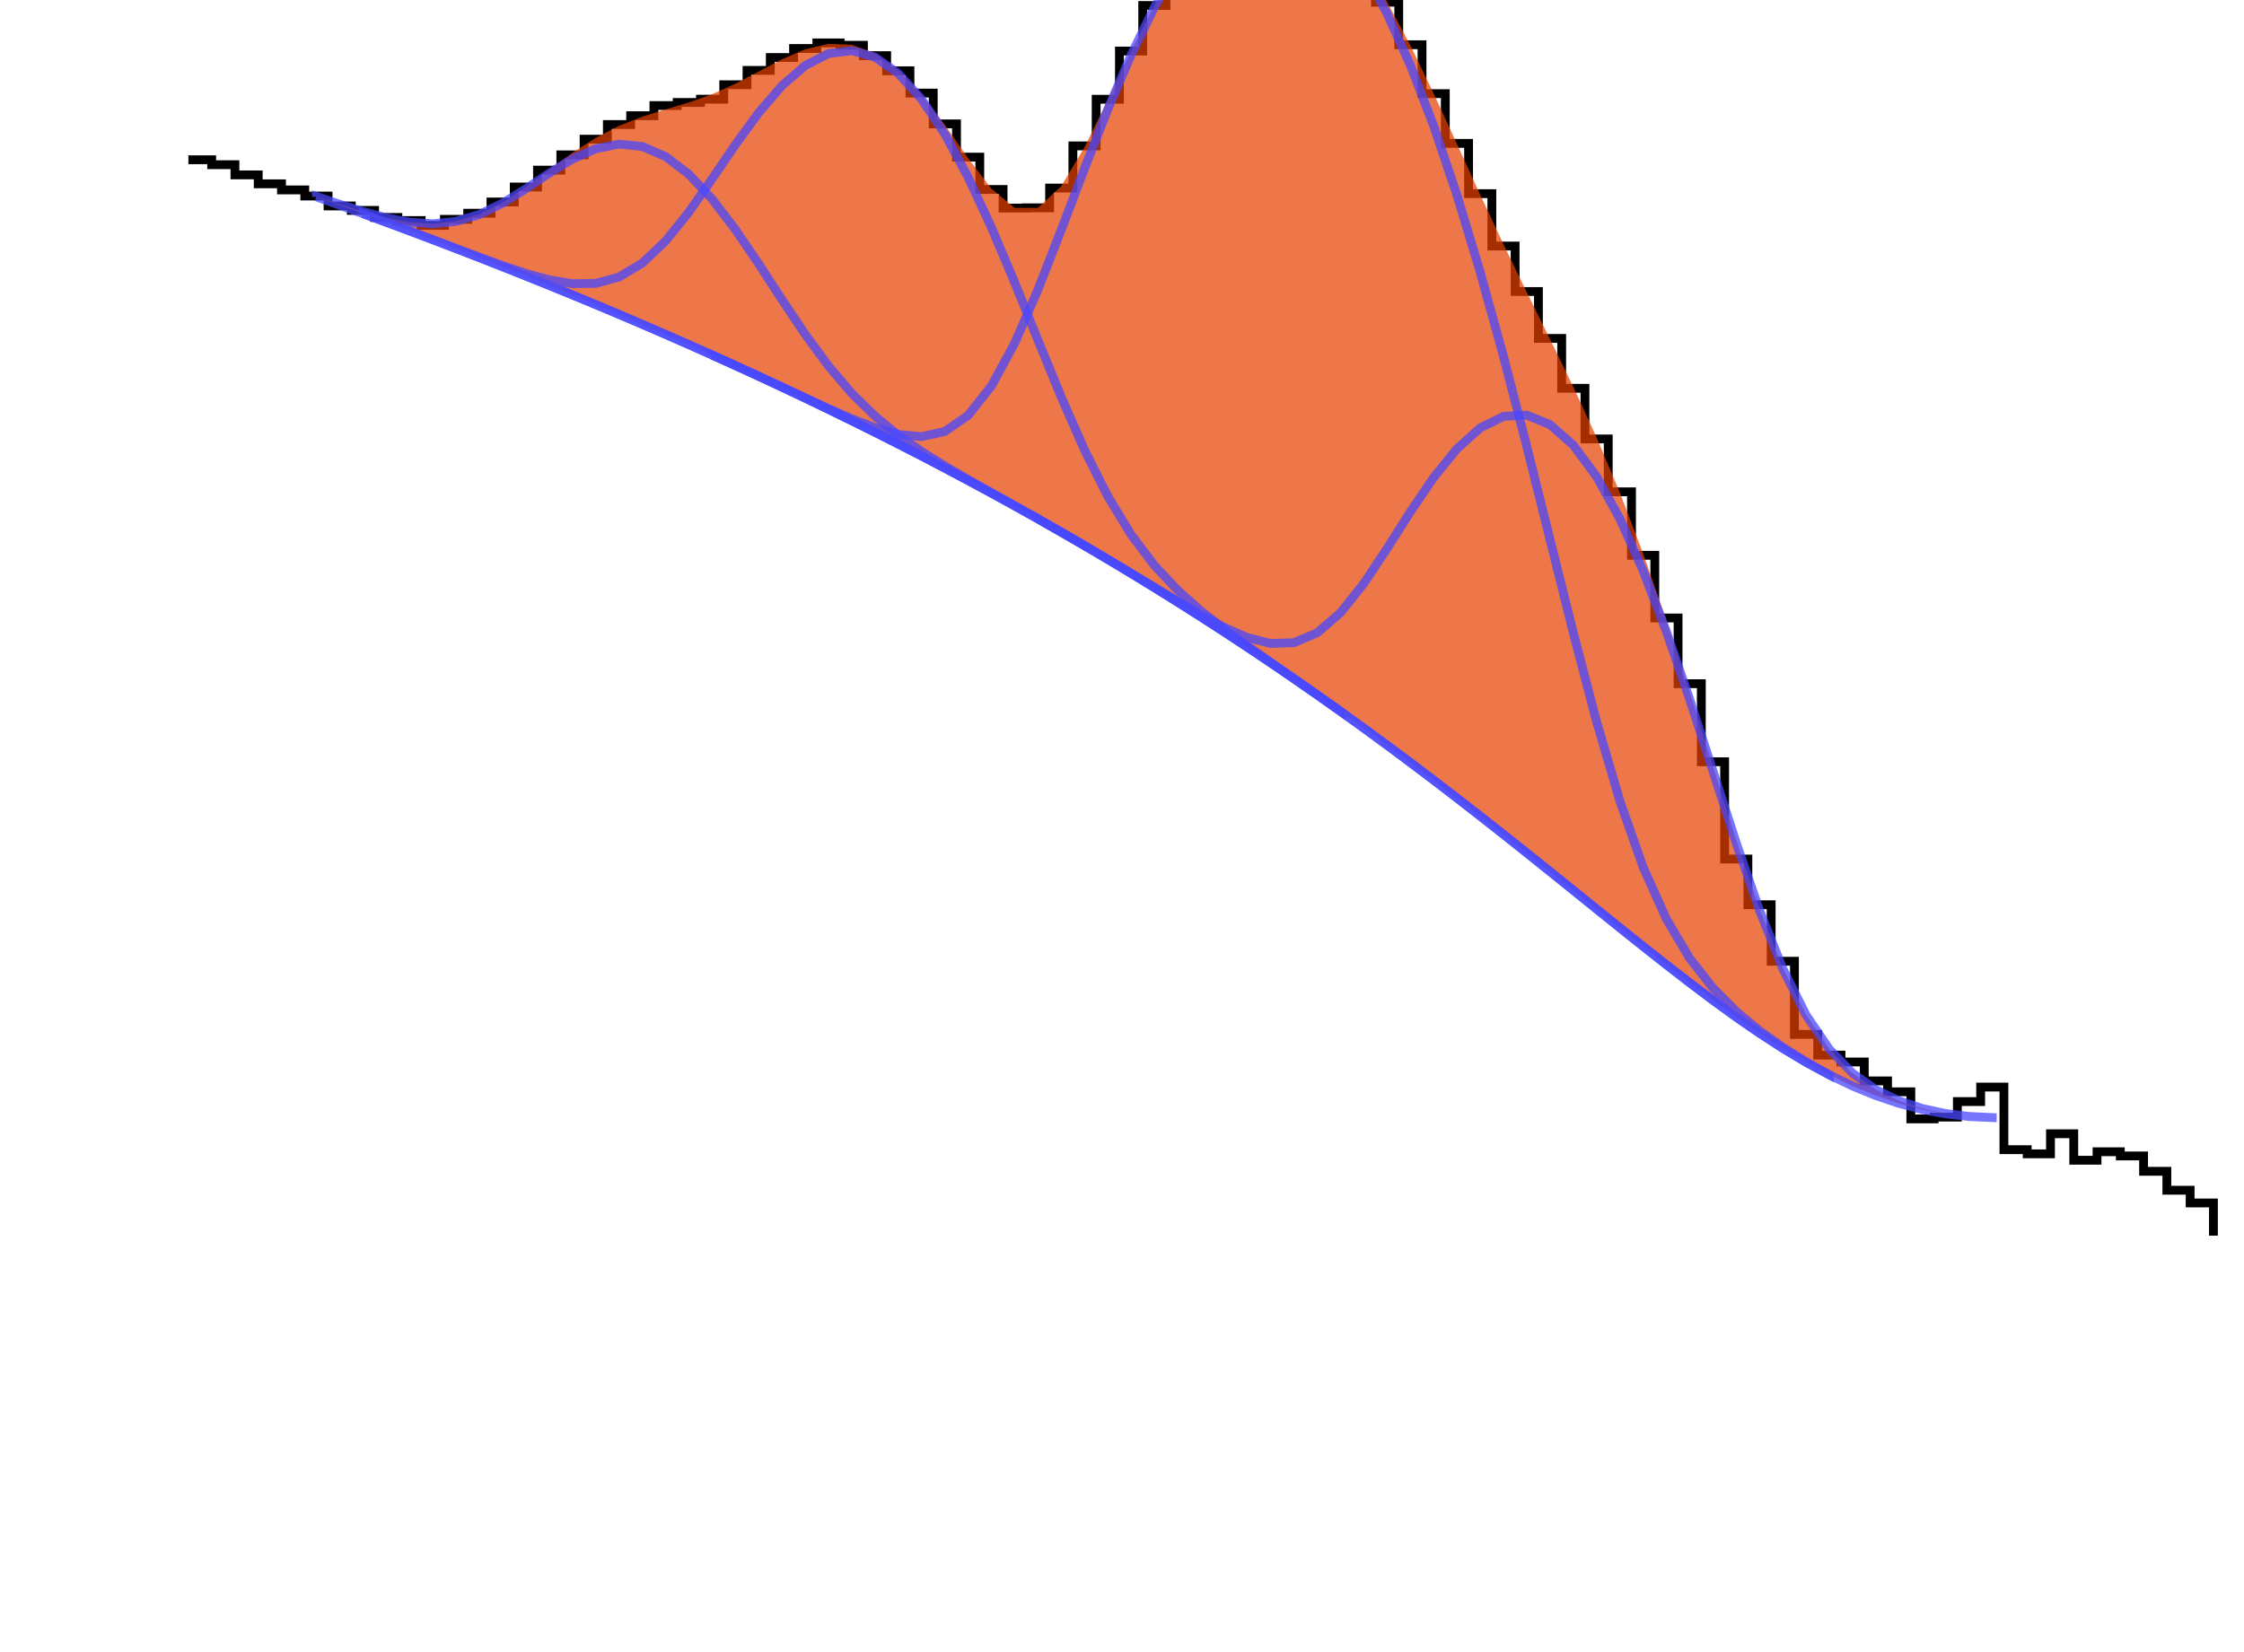
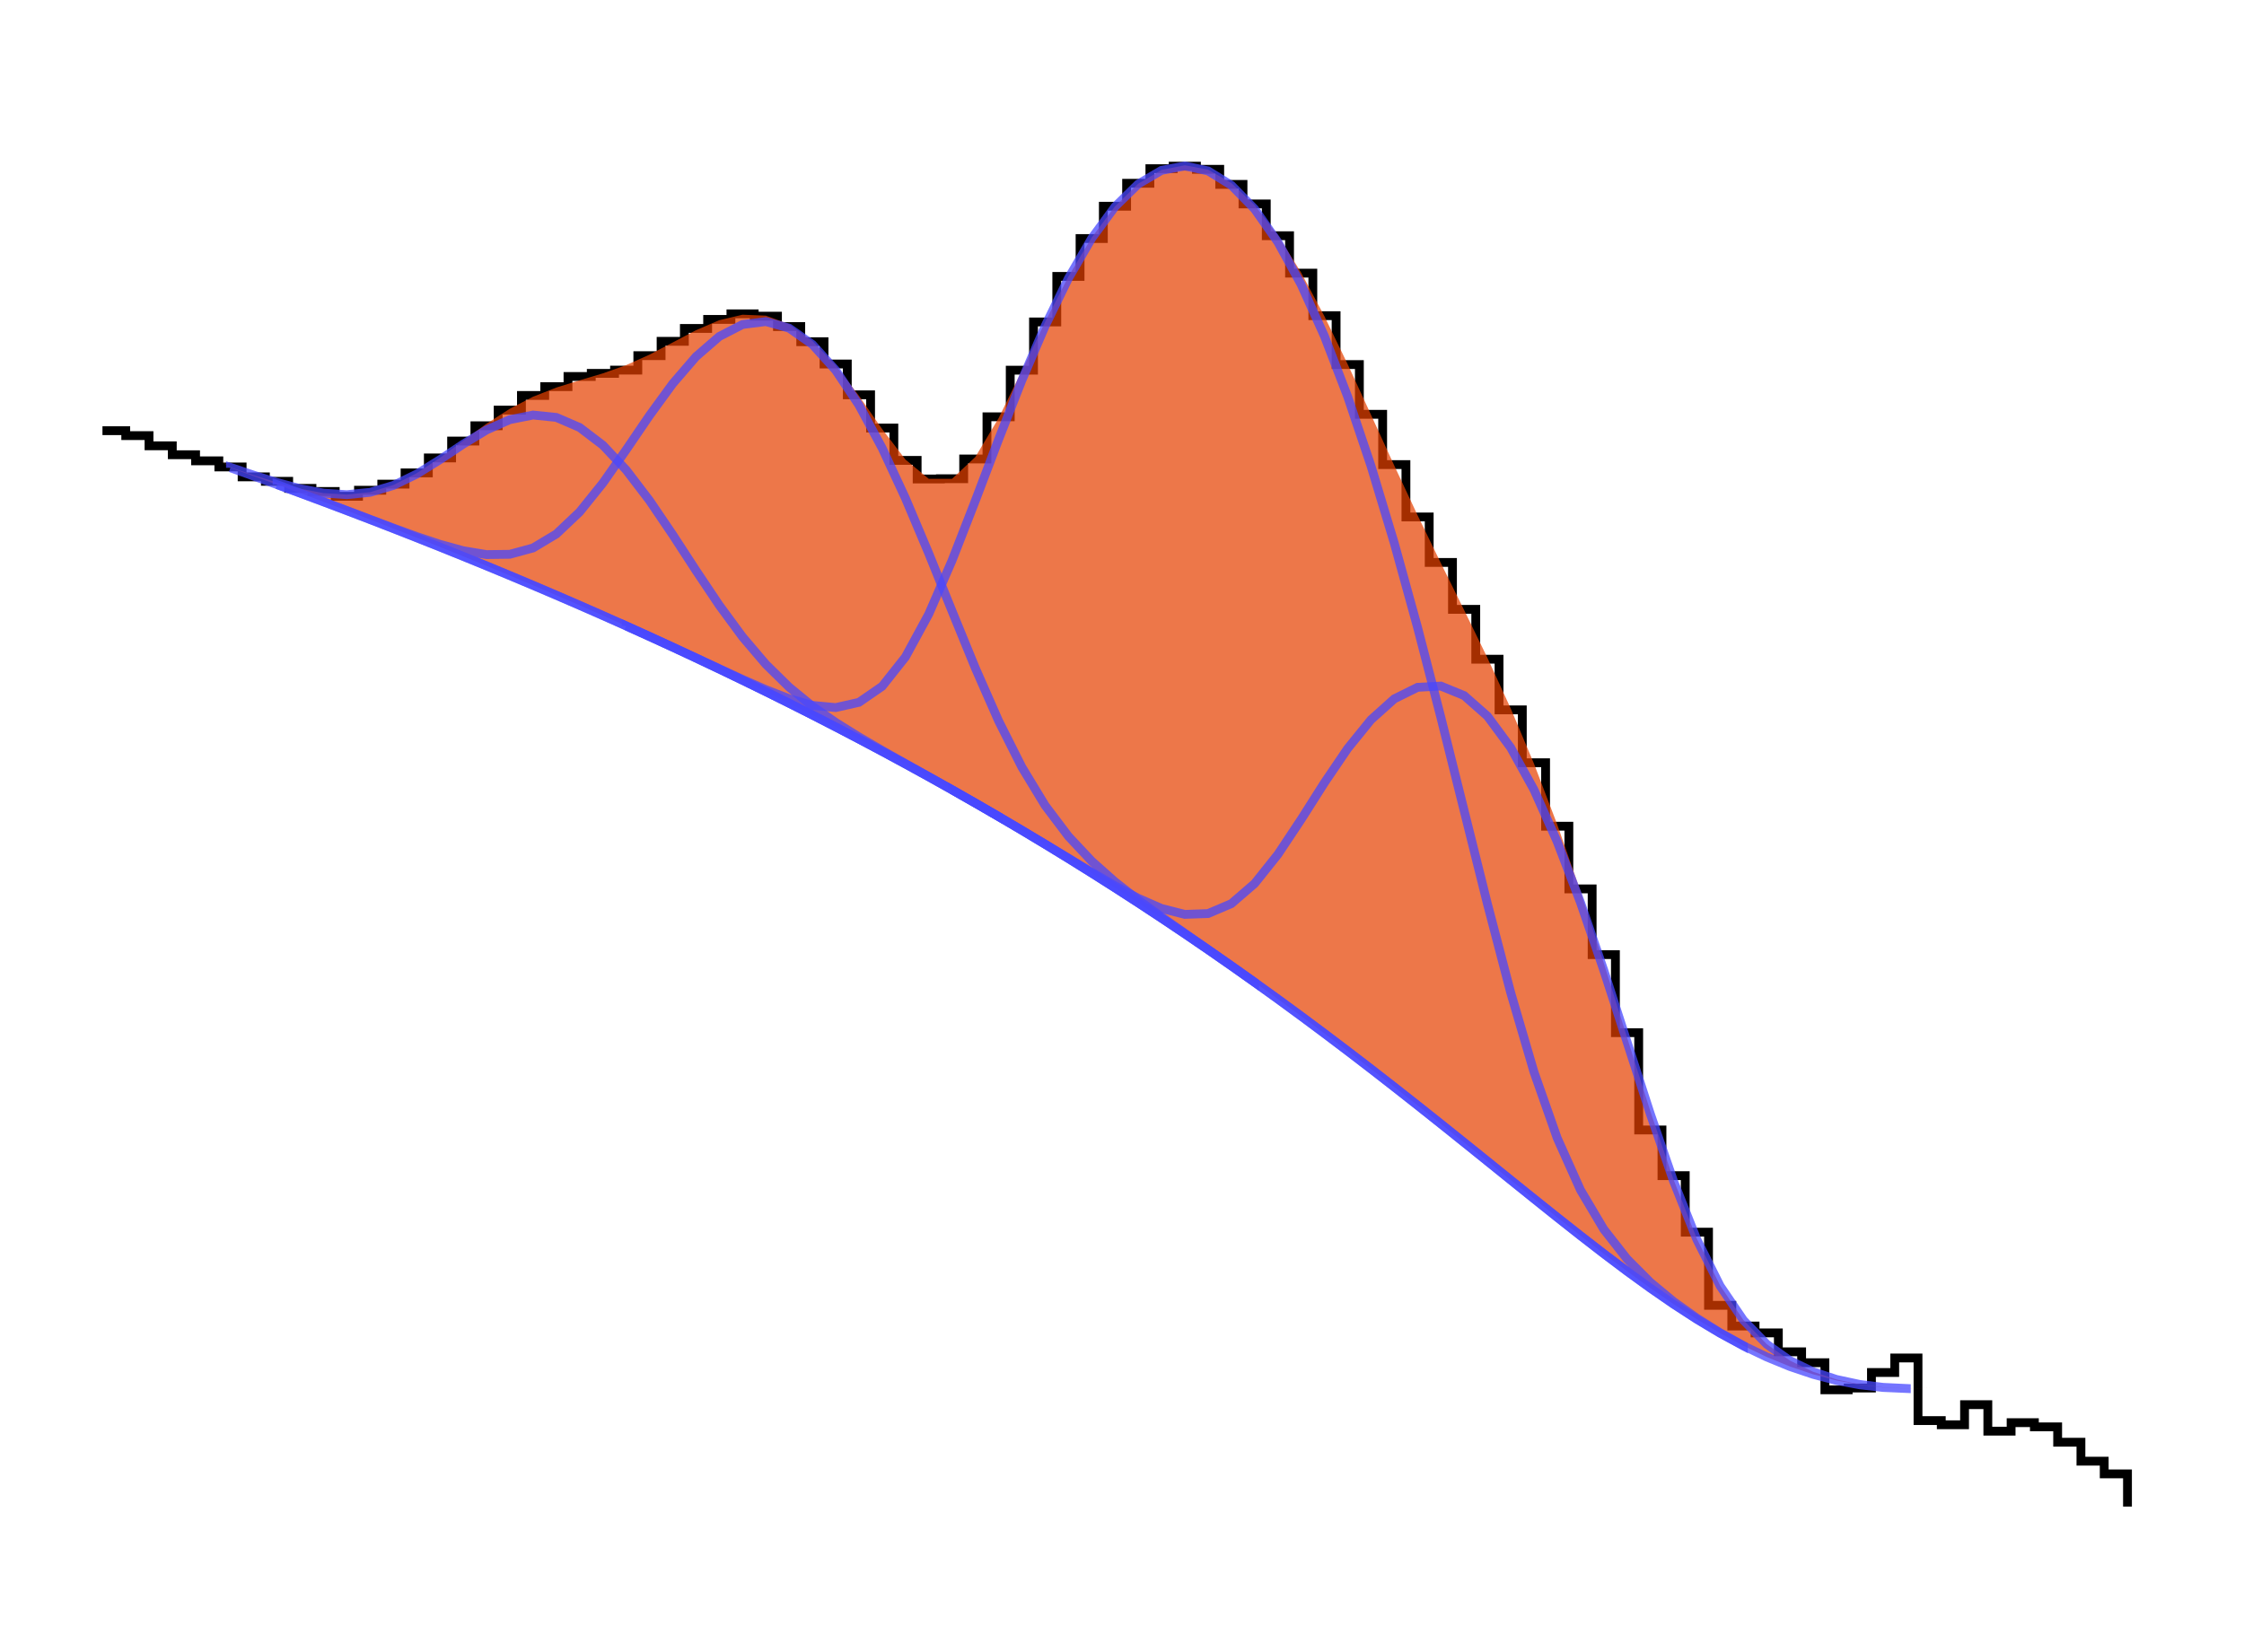
<svg xmlns="http://www.w3.org/2000/svg" width="679" height="500" viewBox="0 0 679 500" version="1.1" id="svg2169" enable-background="new">
  <defs id="defs2173">
    <clipPath id="clipchart1">
      <rect id="rect1932" height="425.5" width="610.219" y="0" x="0" />
    </clipPath>
  </defs>
  <rect y="-250.001" x="-249.403" style="fill:none;fill-opacity:1;stroke-width:1.96;stroke:none" id="chartareachart1" height="1000.003" width="997.613" transform="matrix(1,5.6822289e-8,0.00238736,0.9999972,0,0)" />
-   <path id="spectrumline0" class="line" d="m 57.005,48.357 h 7.043 v 1.491 h 7.043 v 3.085 h 7.043 v 2.702 h 7.043 v 1.845 h 7.043 v 1.852 h 7.043 v 3.002 h 7.043 v 1.346 h 7.043 v 2.14 h 7.043 v 0.935 h 7.043 v 1.458 h 7.043 v -1.827 h 7.043 v -1.848 h 7.043 v -3.404 h 7.043 v -4.531 h 7.043 v -5.11 h 7.043 v -4.626 h 7.043 v -4.737 h 7.043 v -4.435 h 7.043 v -2.672 h 7.043 v -3.071 h 7.043 V 31.01 h 7.043 v -0.988 h 7.043 v -4.375 h 7.043 v -4.337 h 7.043 v -3.898 h 7.043 v -2.734 h 7.043 v -1.689 h 7.043 v 0.708 h 7.043 v 3.144 h 7.043 v 4.581 h 7.043 v 6.751 h 7.043 v 9.327 h 7.043 v 10.059 h 7.043 v 9.79 h 7.043 v 5.626 h 7.043 v -0.076 h 7.043 v -5.976 h 7.043 V 44.156 h 7.043 v -14.111 h 7.043 v -14.599 h 7.043 V 1.663 h 7.043 V -9.8 h 7.043 v -9.779 h 7.043 v -6.948 h 7.043 v -4.416 h 7.043 v -0.766 h 7.043 v 0.954 h 7.043 v 4.567 h 7.043 v 5.919 h 7.043 v 9.616 h 7.043 V 0.673 h 7.043 v 12.872 h 7.043 v 14.798 h 7.043 v 15.054 h 7.043 V 58.617 h 7.043 v 15.851 h 7.043 v 13.767 h 7.043 v 14.197 h 7.043 v 15.092 h 7.043 v 15.333 h 7.043 v 16.004 h 7.043 v 19.21 h 7.043 v 18.973 h 7.043 v 19.891 h 7.043 v 23.624 h 7.043 v 29.453 h 7.043 v 13.828 h 7.043 v 17.102 h 7.043 v 22.146 h 7.043 v 6.262 h 7.043 v 2.081 h 7.043 v 5.729 h 7.043 v 3.297 h 7.043 v 8.197 h 7.043 v -0.542 h 7.043 v -4.695 h 7.043 v -4.392 h 7.043 v 18.95 h 7.043 v 1.26 h 7.043 v -6.08 h 7.043 v 8.015 h 7.043 v -2.568 h 7.043 v 1.272 h 7.043 v 4.649 h 7.043 v 5.734 h 7.043 v 3.846 h 7.043 V 374" style="display:inline;opacity:1;fill:none;stroke:#000000;stroke-width:2.667;stroke-miterlimit:4;stroke-dasharray:none" />
-   <path d="m 92.219,57.085 3.521,2.5 7.043,2.53 7.043,2.562 7.043,2.594 7.043,2.627 7.043,2.66 7.043,2.695 7.043,2.73 7.043,2.767 7.043,2.804 7.043,2.842 7.043,2.882 7.043,2.922 7.043,2.963 7.043,3.006 7.043,3.049 7.043,3.094 7.043,3.14 7.043,3.188 7.043,3.236 7.043,3.286 7.043,3.338 7.043,3.391 7.043,3.445 7.043,3.501 7.043,3.559 7.043,3.618 7.043,3.679 7.043,3.742 7.043,3.806 7.043,3.872 7.043,3.941 7.043,4.011 7.043,4.083 7.043,4.156 7.043,4.232 7.043,4.31 7.043,4.39 7.043,4.471 7.043,4.554 7.043,4.638 7.043,4.724 7.043,4.811 7.043,4.898 7.043,4.986 7.043,5.074 7.043,5.16 7.043,5.245 7.043,5.327 7.043,5.405 7.043,5.478 7.043,5.543 7.043,5.598 7.043,5.642 7.043,5.671 7.043,5.681 7.043,5.669 7.043,5.63 7.043,5.559 7.043,5.452 7.043,5.304 7.043,5.11 7.043,4.866 7.043,4.57 7.043,4.221 7.043,3.822 7.043,3.375 7.043,2.89 7.043,2.376 7.043,1.848 7.043,1.317 7.043,0.801 7.043,0.311 7.043,-0.14 v -0.004 l -7.043,0.131 -7.043,-0.338 -7.043,-0.876 -7.043,-1.51 -7.043,-2.309 -7.043,-3.4 -7.043,-4.985 -7.043,-7.291 -7.043,-10.429 -7.043,-14.17 -7.043,-17.873 -7.043,-20.754 -7.043,-22.319 -7.043,-22.539 -7.043,-21.703 -7.043,-20.208 -7.043,-18.433 -7.043,-16.707 -7.043,-15.31 -7.043,-14.448 -7.043,-14.21 -7.043,-14.494 -7.043,-15.011 -7.043,-15.377 -7.043,-15.271 -7.043,-14.54 -7.043,-13.197 -7.043,-11.35 -7.043,-9.133 -7.043,-6.667 -7.043,-4.045 -7.043,-1.334 -7.043,1.416 -7.043,4.162 -7.043,6.86 -7.043,9.442 -7.043,11.796 -7.043,13.706 -7.043,14.783 -7.043,14.39 -7.043,11.758 -7.043,6.596 -7.043,-0.003 -7.043,-5.813 -7.043,-9.216 -7.043,-10.115 -7.043,-9.246 -7.043,-7.373 -7.043,-5.036 -7.043,-2.588 -7.043,-0.284 -7.043,1.656 -7.043,3.035 -7.043,3.713 -7.043,3.688 -7.043,3.16 -7.043,2.5 -7.043,2.102 -7.043,2.194 -7.043,2.773 -7.043,3.646 -7.043,4.528 -7.043,5.122 -7.043,5.199 -7.043,4.656 -7.043,3.567 -7.043,2.165 -7.043,0.747 -7.043,-0.453 -7.043,-1.328 -7.043,-1.889 -7.043,-2.207 -7.043,-2.364 -3.521,-2.38" class="roi spectrum-peak-0" style="fill:#e64100;fill-opacity:0.711;stroke:none;stroke-width:2.667;stroke-miterlimit:4;stroke-dasharray:none;stroke-opacity:0.991" id="path1946" />
-   <path d="m 95.74,59.584 7.043,2.53 7.043,2.562 7.043,2.594 7.043,2.627 7.043,2.66 7.043,2.695 7.043,2.73 7.043,2.767 7.043,2.804 7.043,2.842 7.043,2.882 7.043,2.922 7.043,2.963 7.043,3.006 7.043,3.049 7.043,3.094 7.043,3.14 7.043,3.188 7.043,3.236 7.043,3.286 7.043,3.338 7.043,3.391 7.043,3.445 7.043,3.501 7.043,3.559 7.043,3.618 7.043,3.679 7.043,3.742 7.043,3.806 7.043,3.872 7.043,3.941 7.043,4.011 7.043,4.083 v -0.002 l -7.043,-4.087 -7.043,-4.022 -7.043,-3.971 -7.043,-3.946 -7.043,-3.975 -7.043,-4.1 -7.043,-4.388 -7.043,-4.92 -7.043,-5.763 -7.043,-6.92 -7.043,-8.276 -7.043,-9.58 -7.043,-10.518 -7.043,-10.825 -7.043,-10.383 -7.043,-9.226 -7.043,-7.492 -7.043,-5.366 -7.043,-3.045 -7.043,-0.725 -7.043,1.398 -7.043,3.127 -7.043,4.275 -7.043,4.704 -7.043,4.379 -7.043,3.421 -7.043,2.093 -7.043,0.714 -7.043,-0.466 -7.043,-1.333 -7.043,-1.89 -7.043,-2.207 -7.043,-2.364 v 0.12" class="spectrum-peak-0" style="fill:#0000ff;fill-opacity:0;stroke:#4747ff;stroke-width:2.667;stroke-miterlimit:4;stroke-dasharray:none;stroke-opacity:0.745" id="path1948" />
-   <path d="m 109.826,64.676 7.043,2.594 7.043,2.627 7.043,2.66 7.043,2.695 7.043,2.73 7.043,2.767 7.043,2.804 7.043,2.842 7.043,2.882 7.043,2.922 7.043,2.963 7.043,3.006 7.043,3.049 7.043,3.094 7.043,3.14 7.043,3.188 7.043,3.236 7.043,3.286 7.043,3.338 7.043,3.391 7.043,3.445 7.043,3.501 7.043,3.559 7.043,3.618 7.043,3.679 7.043,3.742 7.043,3.806 7.043,3.872 7.043,3.941 7.043,4.011 7.043,4.083 7.043,4.156 7.043,4.232 7.043,4.31 7.043,4.39 7.043,4.471 7.043,4.554 7.043,4.638 7.043,4.724 7.043,4.811 7.043,4.898 7.043,4.986 v -0.009 l -7.043,-5.002 -7.043,-4.939 -7.043,-4.909 -7.043,-4.946 -7.043,-5.112 -7.043,-5.505 -7.043,-6.257 -7.043,-7.508 -7.043,-9.328 -7.043,-11.607 -7.043,-14 -7.043,-16.015 -7.043,-17.226 -7.043,-17.439 -7.043,-16.693 -7.043,-15.163 -7.043,-13.055 -7.043,-10.553 -7.043,-7.804 -7.043,-4.92 -7.043,-1.995 -7.043,0.884 -7.043,3.622 -7.043,6.104 -7.043,8.181 -7.043,9.666 -7.043,10.348 -7.043,10.057 -7.043,8.76 -7.043,6.669 -7.043,4.225 -7.043,1.92 -7.043,0.09 -7.043,-1.17 -7.043,-1.938 -7.043,-2.357 -7.043,-2.559 -7.043,-2.639 -7.043,-2.657 -7.043,-2.646 -7.043,-2.621 -7.043,-2.592 v 9.3e-4" class="spectrum-peak-0" style="fill:#0000ff;fill-opacity:0;stroke:#4747ff;stroke-width:2.667;stroke-miterlimit:4;stroke-dasharray:none;stroke-opacity:0.745" id="path1950" />
-   <path d="m 215.468,107.453 7.043,3.188 7.043,3.236 7.043,3.286 7.043,3.338 7.043,3.391 7.043,3.445 7.043,3.501 7.043,3.559 7.043,3.618 7.043,3.679 7.043,3.742 7.043,3.806 7.043,3.872 7.043,3.941 7.043,4.011 7.043,4.083 7.043,4.156 7.043,4.232 7.043,4.31 7.043,4.39 7.043,4.471 7.043,4.554 7.043,4.638 7.043,4.724 7.043,4.811 7.043,4.898 7.043,4.986 7.043,5.074 7.043,5.16 7.043,5.245 7.043,5.327 7.043,5.405 7.043,5.478 7.043,5.543 7.043,5.598 7.043,5.642 7.043,5.671 7.043,5.681 7.043,5.669 7.043,5.63 7.043,5.559 7.043,5.452 7.043,5.304 7.043,5.11 7.043,4.866 7.043,4.57 7.043,4.221 7.043,3.822 v -0.052 l -7.043,-3.904 -7.043,-4.419 -7.043,-5.02 -7.043,-5.833 -7.043,-7.065 -7.043,-8.996 -7.043,-11.878 -7.043,-15.717 -7.043,-20.05 -7.043,-24.025 -7.043,-26.854 -7.043,-28.212 -7.043,-28.223 -7.043,-27.214 -7.043,-25.51 -7.043,-23.36 -7.043,-20.931 -7.043,-18.328 -7.043,-15.619 -7.043,-12.843 -7.043,-10.028 -7.043,-7.19 -7.043,-4.344 -7.043,-1.5 -7.043,1.331 -7.043,4.133 -7.043,6.886 -7.043,9.559 -7.043,12.101 -7.043,14.435 -7.043,16.434 -7.043,17.902 -7.043,18.562 -7.043,18.084 -7.043,16.204 -7.043,12.964 -7.043,8.895 -7.043,4.86 -7.043,1.585 -7.043,-0.667 -7.043,-2.021 -7.043,-2.747 -7.043,-3.095 -7.043,-3.236 -7.043,-3.272 -7.043,-3.26 -7.043,-3.226 -7.043,-3.184 v 0.002" class="spectrum-peak-0" style="fill:#0000ff;fill-opacity:0;stroke:#4747ff;stroke-width:2.667;stroke-miterlimit:4;stroke-dasharray:none;stroke-opacity:0.745" id="path1952" />
-   <path d="m 314.068,157.053 7.043,4.011 7.043,4.083 7.043,4.156 7.043,4.232 7.043,4.31 7.043,4.39 7.043,4.471 7.043,4.554 7.043,4.638 7.043,4.724 7.043,4.811 7.043,4.898 7.043,4.986 7.043,5.074 7.043,5.16 7.043,5.245 7.043,5.327 7.043,5.405 7.043,5.478 7.043,5.543 7.043,5.598 7.043,5.642 7.043,5.671 7.043,5.681 7.043,5.669 7.043,5.63 7.043,5.559 7.043,5.452 7.043,5.304 7.043,5.11 7.043,4.866 7.043,4.57 7.043,4.221 7.043,3.822 7.043,3.375 7.043,2.89 7.043,2.376 7.043,1.848 7.043,1.317 7.043,0.801 7.043,0.311 v -0.013 l -7.043,-0.338 -7.043,-0.876 -7.043,-1.51 -7.043,-2.307 -7.043,-3.396 -7.043,-4.973 -7.043,-7.263 -7.043,-10.366 -7.043,-14.046 -7.043,-17.652 -7.043,-20.396 -7.043,-21.771 -7.043,-21.719 -7.043,-20.486 -7.043,-18.4 -7.043,-15.747 -7.043,-12.739 -7.043,-9.525 -7.043,-6.21 -7.043,-2.88 -7.043,0.385 -7.043,3.492 -7.043,6.318 -7.043,8.69 -7.043,10.376 -7.043,11.095 -7.043,10.598 -7.043,8.827 -7.043,6.082 -7.043,2.999 -7.043,0.247 -7.043,-1.79 -7.043,-3.079 -7.043,-3.786 -7.043,-4.118 -7.043,-4.237 -7.043,-4.248 -7.043,-4.209 -7.043,-4.148 -7.043,-4.08 -7.043,-4.01 v 4e-4" class="spectrum-peak-0" style="fill:#d3d3ff;fill-opacity:0;stroke:#4747ff;stroke-width:2.667;stroke-miterlimit:4;stroke-dasharray:none;stroke-opacity:0.749" id="path1954" />
+   <path id="spectrumline0" class="line" d="m 31.005,130.357 h 7.043 v 1.491 h 7.043 v 3.085 h 7.043 v 2.702 h 7.043 v 1.845 h 7.043 v 1.852 h 7.043 v 3.002 h 7.043 v 1.346 h 7.043 v 2.14 h 7.043 v 0.935 h 7.043 v 1.458 h 7.043 v -1.827 h 7.043 v -1.848 h 7.043 v -3.404 h 7.043 v -4.531 h 7.043 v -5.11 h 7.043 v -4.626 h 7.043 v -4.737 h 7.043 v -4.435 h 7.043 v -2.672 h 7.043 v -3.071 h 7.043 V 113.01 h 7.043 v -0.988 h 7.043 v -4.375 h 7.043 v -4.337 h 7.043 v -3.898 h 7.043 v -2.734 h 7.043 v -1.689 h 7.043 v 0.708 h 7.043 v 3.144 h 7.043 v 4.581 h 7.043 v 6.751 h 7.043 v 9.327 h 7.043 v 10.059 h 7.043 v 9.79 h 7.043 v 5.626 h 7.043 v -0.076 h 7.043 v -5.976 h 7.043 v -12.768 h 7.043 v -14.111 h 7.043 v -14.599 h 7.043 V 83.663 h 7.043 V 72.2 h 7.043 v -9.779 h 7.043 v -6.948 h 7.043 v -4.416 h 7.043 V 50.291 h 7.043 v 0.954 h 7.043 v 4.567 h 7.043 v 5.919 h 7.043 v 9.616 h 7.043 v 11.327 h 7.043 v 12.872 h 7.043 v 14.798 h 7.043 v 15.054 h 7.043 v 15.219 h 7.043 v 15.851 h 7.043 v 13.767 h 7.043 v 14.197 h 7.043 v 15.092 h 7.043 v 15.333 h 7.043 v 16.004 h 7.043 v 19.21 h 7.043 v 18.973 h 7.043 v 19.891 h 7.043 v 23.624 h 7.043 v 29.453 h 7.043 v 13.828 h 7.043 v 17.102 h 7.043 v 22.146 h 7.043 v 6.262 h 7.043 v 2.081 h 7.043 v 5.729 h 7.043 v 3.297 h 7.043 v 8.197 h 7.043 v -0.542 h 7.043 v -4.695 h 7.043 v -4.392 h 7.043 v 18.95 h 7.043 v 1.26 h 7.043 v -6.08 h 7.043 v 8.015 h 7.043 v -2.568 h 7.043 v 1.272 h 7.043 v 4.649 h 7.043 v 5.734 h 7.043 v 3.846 h 7.043 V 456" style="display:inline;opacity:1;fill:none;stroke:#000000;stroke-width:2.667;stroke-miterlimit:4;stroke-dasharray:none" />
+   <path d="m 66.219,139.085 3.521,2.5 7.043,2.53 7.043,2.562 7.043,2.594 7.043,2.627 7.043,2.66 7.043,2.695 7.043,2.73 7.043,2.767 7.043,2.804 7.043,2.842 7.043,2.882 7.043,2.922 7.043,2.963 7.043,3.006 7.043,3.049 7.043,3.094 7.043,3.14 7.043,3.188 7.043,3.236 7.043,3.286 7.043,3.338 7.043,3.391 7.043,3.445 7.043,3.501 7.043,3.559 7.043,3.618 7.043,3.679 7.043,3.742 7.043,3.806 7.043,3.872 7.043,3.941 7.043,4.011 7.043,4.083 7.043,4.156 7.043,4.232 7.043,4.31 7.043,4.39 7.043,4.471 7.043,4.554 7.043,4.638 7.043,4.724 7.043,4.811 7.043,4.898 7.043,4.986 7.043,5.074 7.043,5.16 7.043,5.245 7.043,5.327 7.043,5.405 7.043,5.478 7.043,5.543 7.043,5.598 7.043,5.642 7.043,5.671 7.043,5.681 7.043,5.669 7.043,5.63 7.043,5.559 7.043,5.452 7.043,5.304 7.043,5.11 7.043,4.866 7.043,4.57 7.043,4.221 7.043,3.822 7.043,3.375 7.043,2.89 7.043,2.376 7.043,1.848 7.043,1.317 7.043,0.801 7.043,0.311 7.043,-0.14 v -0.004 l -7.043,0.131 -7.043,-0.338 -7.043,-0.876 -7.043,-1.51 -7.043,-2.309 -7.043,-3.4 -7.043,-4.985 -7.043,-7.291 -7.043,-10.429 -7.043,-14.17 -7.043,-17.873 -7.043,-20.754 -7.043,-22.319 -7.043,-22.539 -7.043,-21.703 -7.043,-20.208 -7.043,-18.433 -7.043,-16.707 -7.043,-15.31 -7.043,-14.448 -7.043,-14.21 -7.043,-14.494 -7.043,-15.011 -7.043,-15.377 -7.043,-15.271 -7.043,-14.54 -7.043,-13.197 -7.043,-11.35 -7.043,-9.133 -7.043,-6.667 -7.043,-4.045 -7.043,-1.334 -7.043,1.416 -7.043,4.162 -7.043,6.86 -7.043,9.442 -7.043,11.796 -7.043,13.706 -7.043,14.783 -7.043,14.39 -7.043,11.758 -7.043,6.596 -7.043,-0.003 -7.043,-5.813 -7.043,-9.216 -7.043,-10.115 -7.043,-9.246 -7.043,-7.373 -7.043,-5.036 -7.043,-2.588 -7.043,-0.284 -7.043,1.656 -7.043,3.035 -7.043,3.713 -7.043,3.688 -7.043,3.16 -7.043,2.5 -7.043,2.102 -7.043,2.194 -7.043,2.773 -7.043,3.646 -7.043,4.528 -7.043,5.122 -7.043,5.199 -7.043,4.656 -7.043,3.567 -7.043,2.165 -7.043,0.747 -7.043,-0.453 -7.043,-1.328 -7.043,-1.889 -7.043,-2.207 -7.043,-2.364 -3.521,-2.38" class="roi spectrum-peak-0" style="fill:#e64100;fill-opacity:0.711;stroke:none;stroke-width:2.667;stroke-miterlimit:4;stroke-dasharray:none;stroke-opacity:0.991" id="path1946" />
+   <path d="m 69.74,141.584 7.043,2.53 7.043,2.562 7.043,2.594 7.043,2.627 7.043,2.66 7.043,2.695 7.043,2.73 7.043,2.767 7.043,2.804 7.043,2.842 7.043,2.882 7.043,2.922 7.043,2.963 7.043,3.006 7.043,3.049 7.043,3.094 7.043,3.14 7.043,3.188 7.043,3.236 7.043,3.286 7.043,3.338 7.043,3.391 7.043,3.445 7.043,3.501 7.043,3.559 7.043,3.618 7.043,3.679 7.043,3.742 7.043,3.806 7.043,3.872 7.043,3.941 7.043,4.011 7.043,4.083 v -0.002 l -7.043,-4.087 -7.043,-4.022 -7.043,-3.971 -7.043,-3.946 -7.043,-3.975 -7.043,-4.1 -7.043,-4.388 -7.043,-4.92 -7.043,-5.763 -7.043,-6.92 -7.043,-8.276 -7.043,-9.58 -7.043,-10.518 -7.043,-10.825 -7.043,-10.383 -7.043,-9.226 -7.043,-7.492 -7.043,-5.366 -7.043,-3.045 -7.043,-0.725 -7.043,1.398 -7.043,3.127 -7.043,4.275 -7.043,4.704 -7.043,4.379 -7.043,3.421 -7.043,2.093 -7.043,0.714 -7.043,-0.466 -7.043,-1.333 -7.043,-1.89 -7.043,-2.207 -7.043,-2.364 v 0.12" class="spectrum-peak-0" style="fill:#0000ff;fill-opacity:0;stroke:#4747ff;stroke-width:2.667;stroke-miterlimit:4;stroke-dasharray:none;stroke-opacity:0.745" id="path1948" />
+   <path d="m 83.826,146.676 7.043,2.594 7.043,2.627 7.043,2.66 7.043,2.695 7.043,2.73 7.043,2.767 7.043,2.804 7.043,2.842 7.043,2.882 7.043,2.922 7.043,2.963 7.043,3.006 7.043,3.049 7.043,3.094 7.043,3.14 7.043,3.188 7.043,3.236 7.043,3.286 7.043,3.338 7.043,3.391 7.043,3.445 7.043,3.501 7.043,3.559 7.043,3.618 7.043,3.679 7.043,3.742 7.043,3.806 7.043,3.872 7.043,3.941 7.043,4.011 7.043,4.083 7.043,4.156 7.043,4.232 7.043,4.31 7.043,4.39 7.043,4.471 7.043,4.554 7.043,4.638 7.043,4.724 7.043,4.811 7.043,4.898 7.043,4.986 v -0.009 l -7.043,-5.002 -7.043,-4.939 -7.043,-4.909 -7.043,-4.946 -7.043,-5.112 -7.043,-5.505 -7.043,-6.257 -7.043,-7.508 -7.043,-9.328 -7.043,-11.607 -7.043,-14 -7.043,-16.015 -7.043,-17.226 -7.043,-17.439 -7.043,-16.693 -7.043,-15.163 -7.043,-13.055 -7.043,-10.553 -7.043,-7.804 -7.043,-4.92 -7.043,-1.995 -7.043,0.884 -7.043,3.622 -7.043,6.104 -7.043,8.181 -7.043,9.666 -7.043,10.348 -7.043,10.057 -7.043,8.76 -7.043,6.669 -7.043,4.225 -7.043,1.92 -7.043,0.09 -7.043,-1.17 -7.043,-1.938 -7.043,-2.357 -7.043,-2.559 -7.043,-2.639 -7.043,-2.657 -7.043,-2.646 -7.043,-2.621 -7.043,-2.592 v 9.3e-4" class="spectrum-peak-0" style="fill:#0000ff;fill-opacity:0;stroke:#4747ff;stroke-width:2.667;stroke-miterlimit:4;stroke-dasharray:none;stroke-opacity:0.745" id="path1950" />
+   <path d="m 189.468,189.453 7.043,3.188 7.043,3.236 7.043,3.286 7.043,3.338 7.043,3.391 7.043,3.445 7.043,3.501 7.043,3.559 7.043,3.618 7.043,3.679 7.043,3.742 7.043,3.806 7.043,3.872 7.043,3.941 7.043,4.011 7.043,4.083 7.043,4.156 7.043,4.232 7.043,4.31 7.043,4.39 7.043,4.471 7.043,4.554 7.043,4.638 7.043,4.724 7.043,4.811 7.043,4.898 7.043,4.986 7.043,5.074 7.043,5.16 7.043,5.245 7.043,5.327 7.043,5.405 7.043,5.478 7.043,5.543 7.043,5.598 7.043,5.642 7.043,5.671 7.043,5.681 7.043,5.669 7.043,5.63 7.043,5.559 7.043,5.452 7.043,5.304 7.043,5.11 7.043,4.866 7.043,4.57 7.043,4.221 7.043,3.822 v -0.052 l -7.043,-3.904 -7.043,-4.419 -7.043,-5.02 -7.043,-5.833 -7.043,-7.065 -7.043,-8.996 -7.043,-11.878 -7.043,-15.717 -7.043,-20.05 -7.043,-24.025 -7.043,-26.854 -7.043,-28.212 -7.043,-28.223 -7.043,-27.214 -7.043,-25.51 -7.043,-23.36 -7.043,-20.931 -7.043,-18.328 -7.043,-15.619 -7.043,-12.843 -7.043,-10.028 -7.043,-7.19 -7.043,-4.344 -7.043,-1.5 -7.043,1.331 -7.043,4.133 -7.043,6.886 -7.043,9.559 -7.043,12.101 -7.043,14.435 -7.043,16.434 -7.043,17.902 -7.043,18.562 -7.043,18.084 -7.043,16.204 -7.043,12.964 -7.043,8.895 -7.043,4.86 -7.043,1.585 -7.043,-0.667 -7.043,-2.021 -7.043,-2.747 -7.043,-3.095 -7.043,-3.236 -7.043,-3.272 -7.043,-3.26 -7.043,-3.226 -7.043,-3.184 v 0.002" class="spectrum-peak-0" style="fill:#0000ff;fill-opacity:0;stroke:#4747ff;stroke-width:2.667;stroke-miterlimit:4;stroke-dasharray:none;stroke-opacity:0.745" id="path1952" />
+   <path d="m 288.068,239.053 7.043,4.011 7.043,4.083 7.043,4.156 7.043,4.232 7.043,4.31 7.043,4.39 7.043,4.471 7.043,4.554 7.043,4.638 7.043,4.724 7.043,4.811 7.043,4.898 7.043,4.986 7.043,5.074 7.043,5.16 7.043,5.245 7.043,5.327 7.043,5.405 7.043,5.478 7.043,5.543 7.043,5.598 7.043,5.642 7.043,5.671 7.043,5.681 7.043,5.669 7.043,5.63 7.043,5.559 7.043,5.452 7.043,5.304 7.043,5.11 7.043,4.866 7.043,4.57 7.043,4.221 7.043,3.822 7.043,3.375 7.043,2.89 7.043,2.376 7.043,1.848 7.043,1.317 7.043,0.801 7.043,0.311 v -0.013 l -7.043,-0.338 -7.043,-0.876 -7.043,-1.51 -7.043,-2.307 -7.043,-3.396 -7.043,-4.973 -7.043,-7.263 -7.043,-10.366 -7.043,-14.046 -7.043,-17.652 -7.043,-20.396 -7.043,-21.771 -7.043,-21.719 -7.043,-20.486 -7.043,-18.4 -7.043,-15.747 -7.043,-12.739 -7.043,-9.525 -7.043,-6.21 -7.043,-2.88 -7.043,0.385 -7.043,3.492 -7.043,6.318 -7.043,8.69 -7.043,10.376 -7.043,11.095 -7.043,10.598 -7.043,8.827 -7.043,6.082 -7.043,2.999 -7.043,0.247 -7.043,-1.79 -7.043,-3.079 -7.043,-3.786 -7.043,-4.118 -7.043,-4.237 -7.043,-4.248 -7.043,-4.209 -7.043,-4.148 -7.043,-4.08 -7.043,-4.01 v 4e-4" class="spectrum-peak-0" style="fill:#d3d3ff;fill-opacity:0;stroke:#4747ff;stroke-width:2.667;stroke-miterlimit:4;stroke-dasharray:none;stroke-opacity:0.749" id="path1954" />
</svg>
